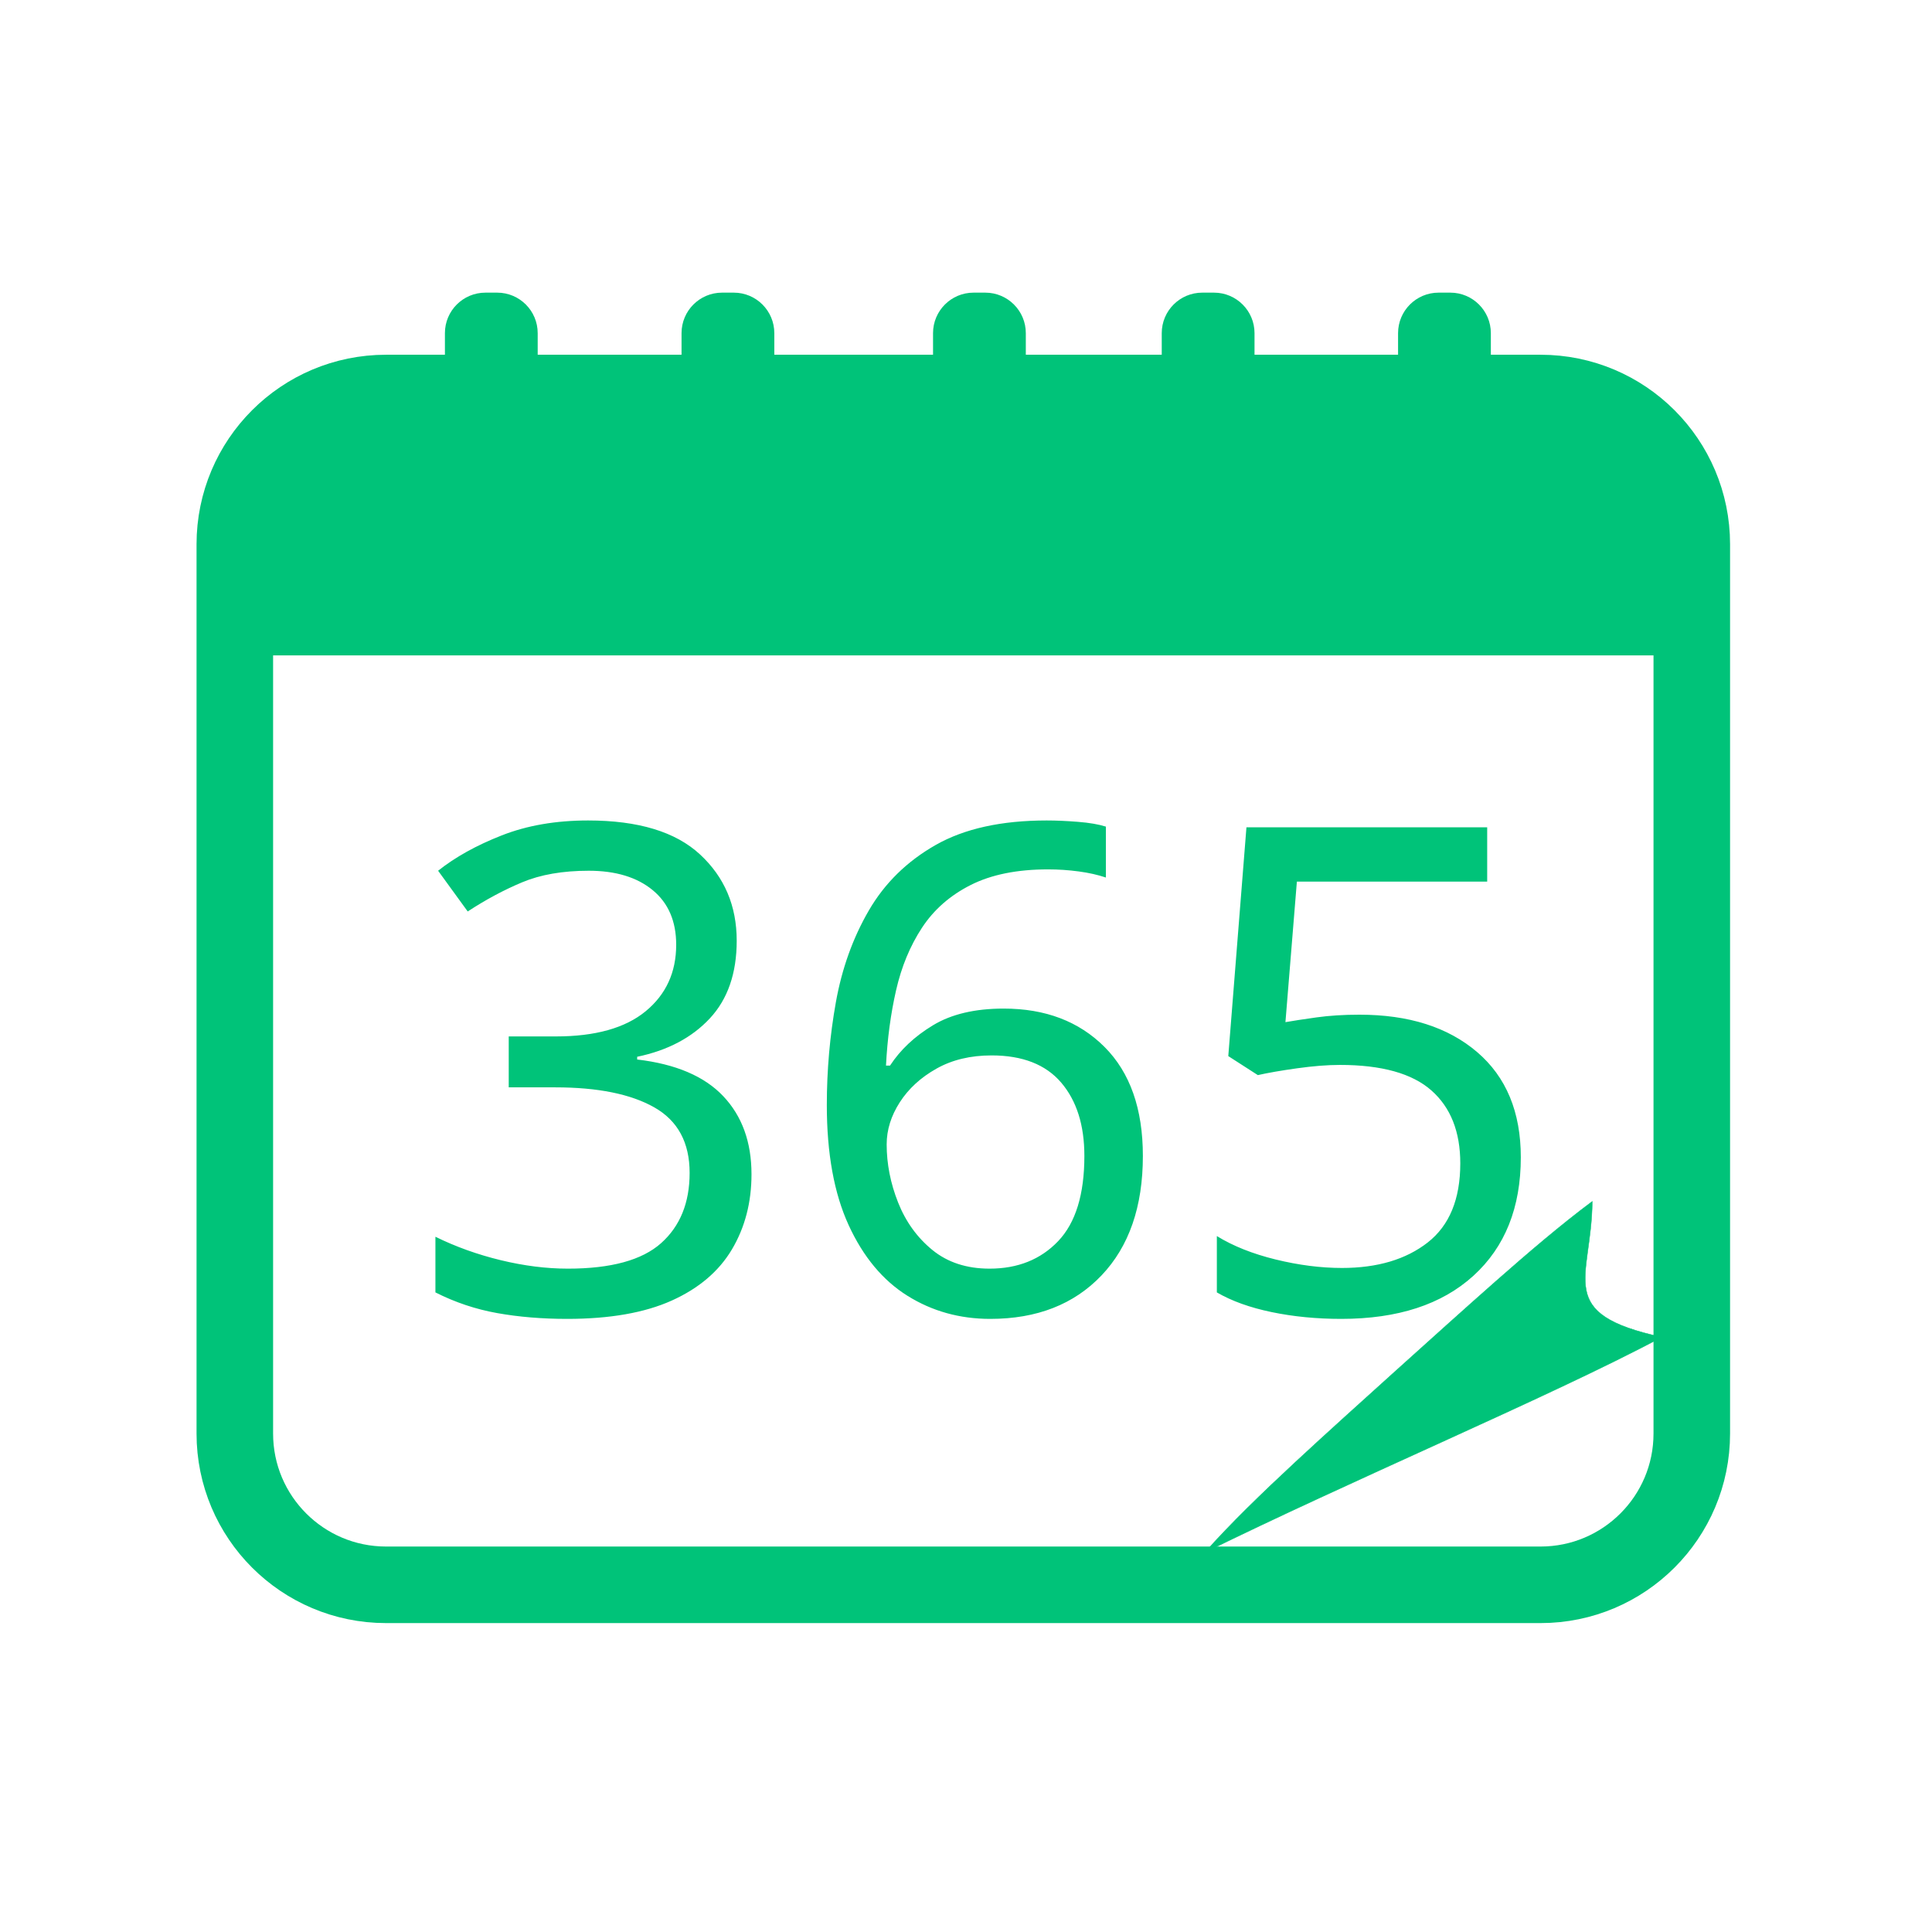
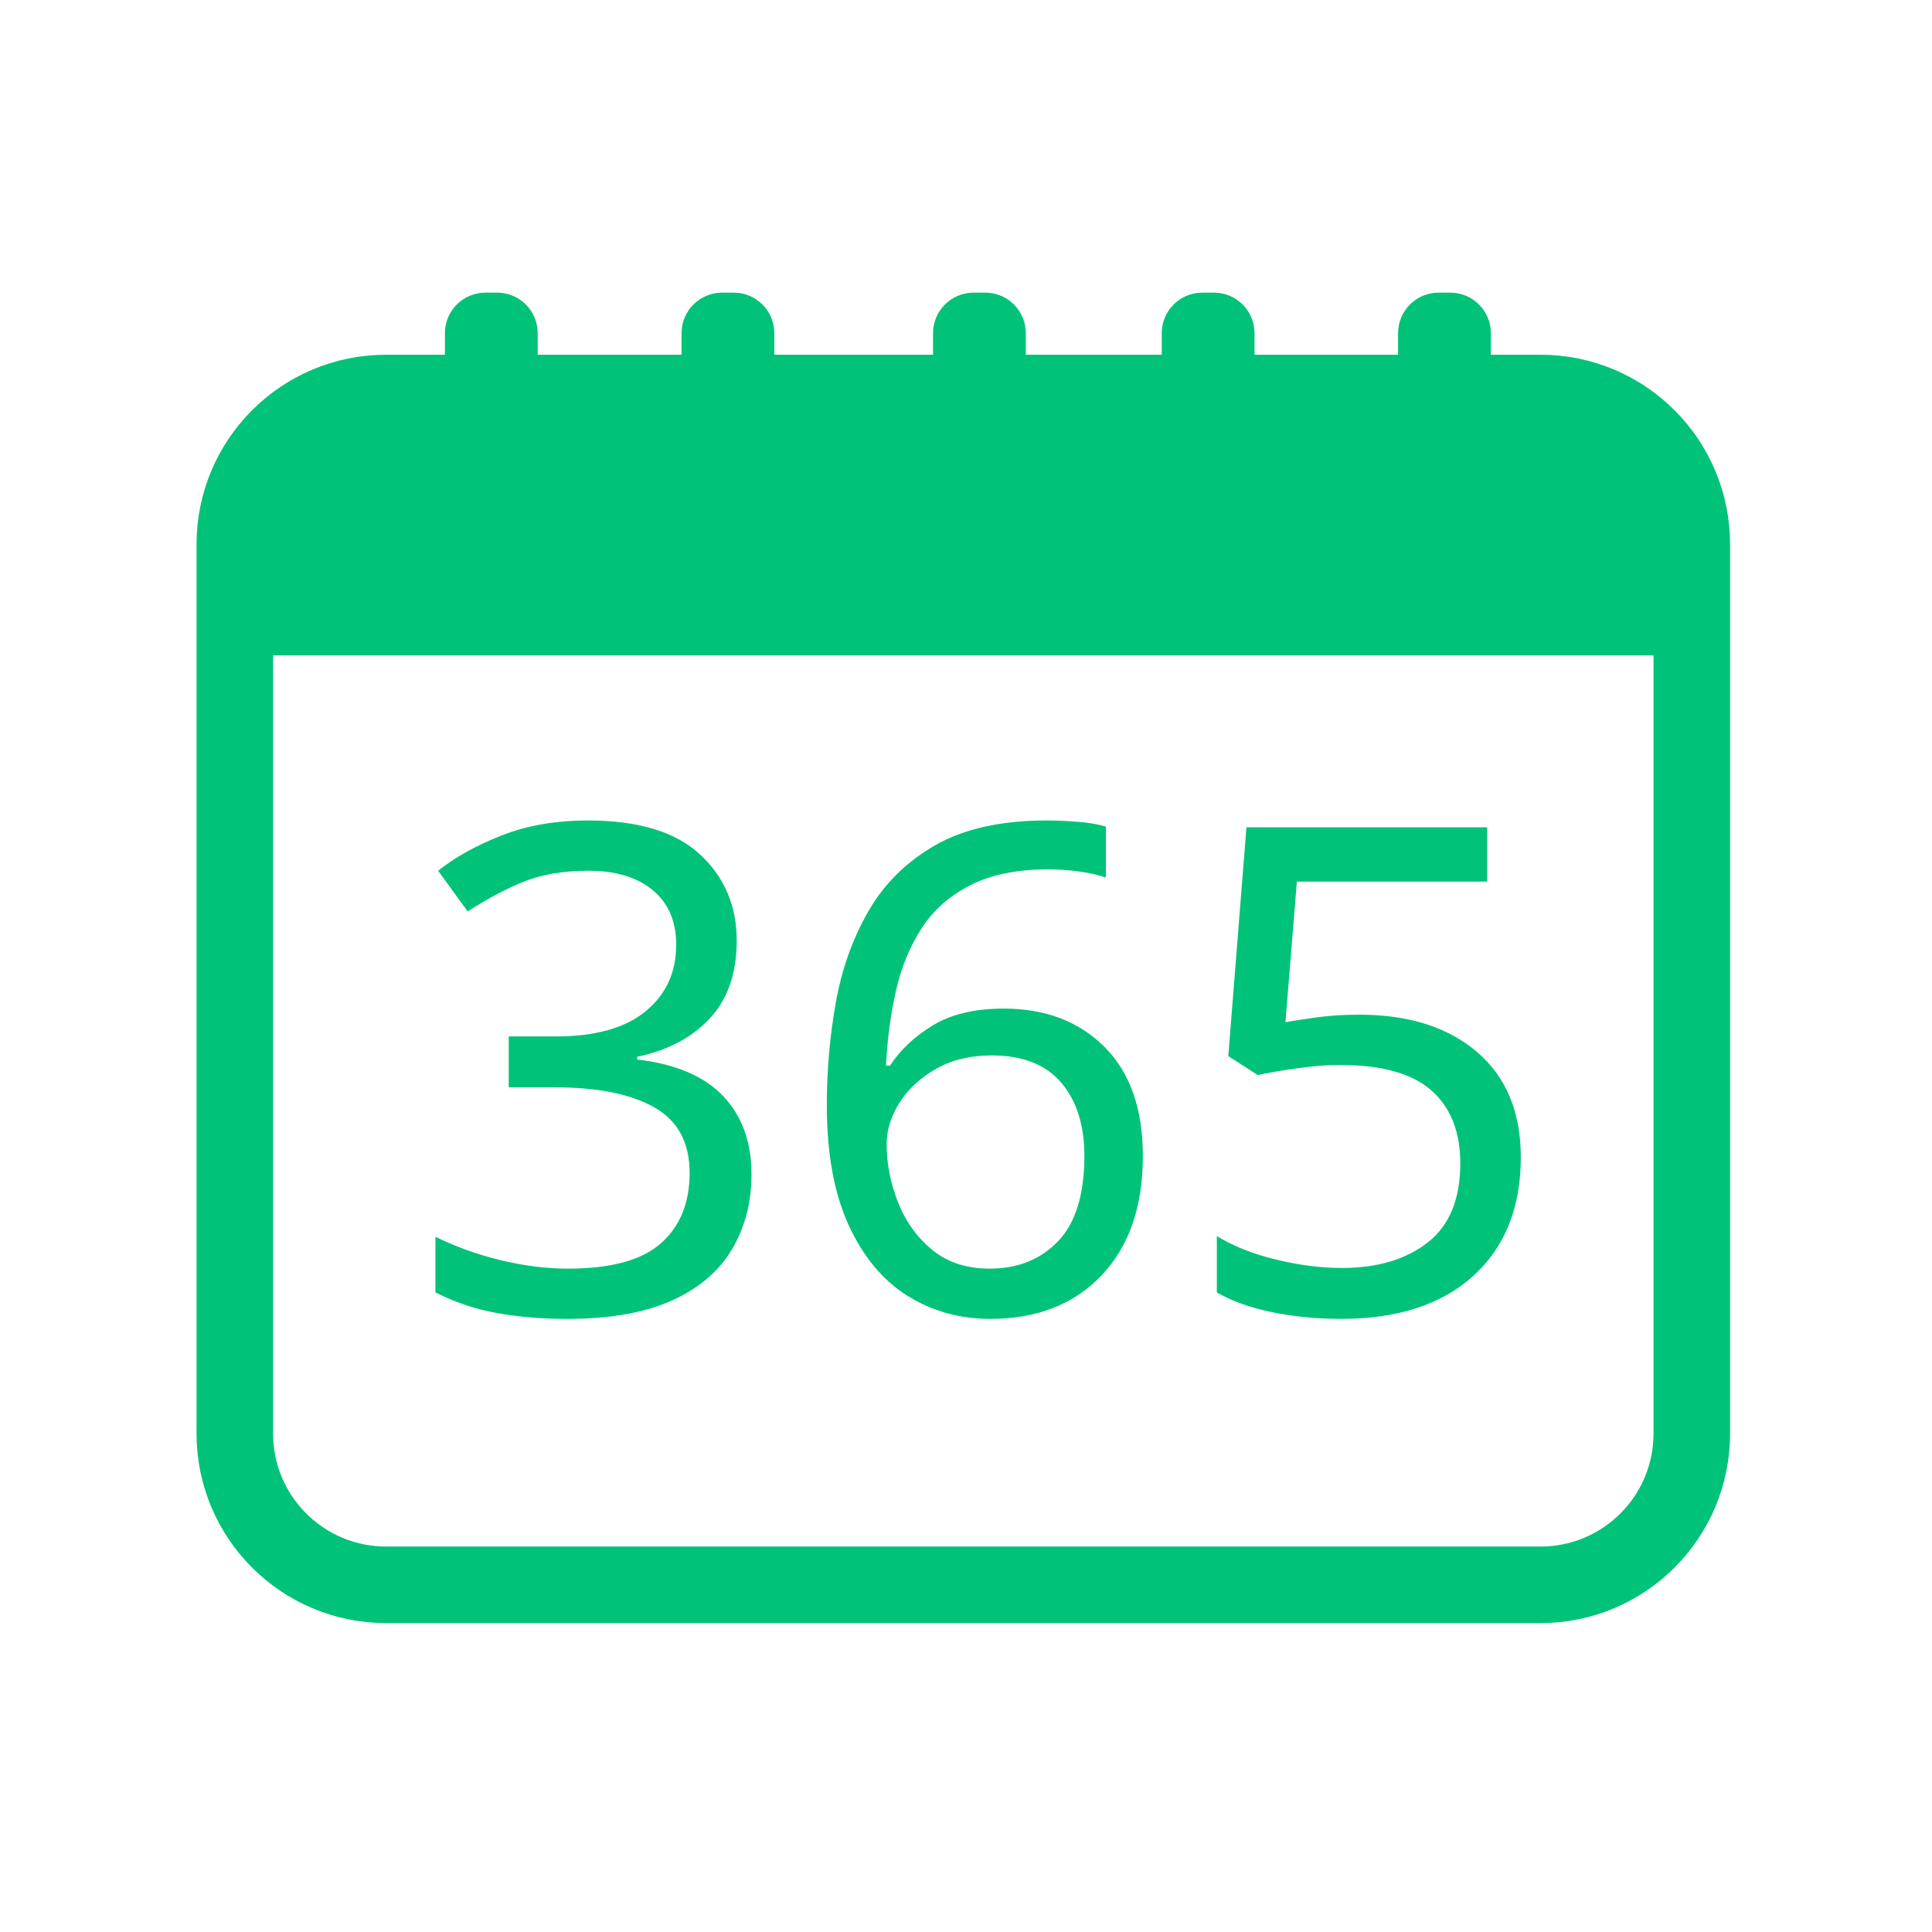
<svg xmlns="http://www.w3.org/2000/svg" width="1024" height="1024" id="svg2" version="1.1">
  <defs id="defs4">
    </defs>
  <g id="layer1" transform="translate(0,-28.36218)">
    <rect style="fill:#ffffff;fill-opacity:1;stroke:#ffffff;stroke-width:0;stroke-miterlimit:4;stroke-opacity:1;stroke-dasharray:none" id="rect4972" width="1024" height="1024" x="0" y="28.362" rx="0" ry="0" />
    <text xml:space="preserve" style="font-size:35.816px;font-style:normal;font-weight:normal;line-height:125%;letter-spacing:0px;word-spacing:0px;fill:#00c379;fill-opacity:1;stroke:none;font-family:Sans" x="215.793" y="720.301" id="text2987" transform="scale(0.9951609,1.004863)">
      <tspan id="tspan2989" x="215.793" y="720.301" style="font-size:358.159px;fill:#00c379;fill-opacity:1">365</tspan>
    </text>
-     <path style="fill:#00c379;fill-opacity:1;stroke:#00c379;stroke-width:0.212;stroke-miterlimit:4;stroke-opacity:1" d="m 880.774,737.064 c -14.231,-3.1 -23.731,-6.551 -29.92,-10.632 -6.19,-4.081 -9.072,-8.791 -10.139,-14.407 -1.068,-5.616 -0.319,-12.139 0.732,-19.859 1.052,-7.719 2.4,-16.634 2.485,-27.039 -8.416,6.276 -16.832,13.031 -25.325,20.121 -8.492,7.09 -17.053,14.512 -25.725,22.146 -8.672,7.634 -17.448,15.477 -26.315,23.432 -8.867,7.955 -17.834,16.024 -26.821,24.123 -8.988,8.099 -17.998,16.226 -26.944,24.338 -8.946,8.112 -17.827,16.212 -26.479,24.253 -8.652,8.041 -17.082,16.03 -25.1,23.96 -8.018,7.93 -15.613,15.795 -22.568,23.622 9.402,-4.615 19.156,-9.311 29.203,-14.072 10.047,-4.761 20.387,-9.588 30.933,-14.467 10.546,-4.88 21.298,-9.81 32.145,-14.763 10.847,-4.953 21.789,-9.928 32.687,-14.892 10.897,-4.964 21.75,-9.919 32.394,-14.815 10.644,-4.896 21.08,-9.734 31.115,-14.465 10.035,-4.731 19.668,-9.352 28.684,-13.805 9.017,-4.453 17.419,-8.736 24.956,-12.779 z" id="path3025" />
    <rect style="fill:none;stroke:#00c379;stroke-width:40.577;stroke-miterlimit:4;stroke-opacity:1;stroke-dasharray:none" id="rect3824" width="772.224" height="631.676" x="124.459" y="236.67" ry="80.167" />
    <rect style="fill:#00c379;fill-opacity:1;stroke:#00c379;stroke-width:5.552;stroke-miterlimit:4;stroke-opacity:1;stroke-dasharray:none" id="rect3830" width="43.621" height="116.283" x="238.592" y="186.248" ry="18.688" />
    <rect style="fill:#00c379;fill-opacity:1;stroke:#00c379;stroke-width:5.552;stroke-miterlimit:4;stroke-opacity:1;stroke-dasharray:none" id="rect3830-0" width="43.621" height="116.283" x="497.306" y="186.249" ry="18.688" />
    <rect style="fill:#00c379;fill-opacity:1;stroke:#00c379;stroke-width:5.552;stroke-miterlimit:4;stroke-opacity:1;stroke-dasharray:none" id="rect3830-0-3" width="43.621" height="116.283" x="743.783" y="186.249" ry="18.688" />
    <rect style="fill:#00c379;fill-opacity:1;stroke:#00c379;stroke-width:5.552;stroke-miterlimit:4;stroke-opacity:1;stroke-dasharray:none" id="rect3830-0-3-1" width="43.621" height="116.283" x="618.525" y="186.249" ry="18.688" />
    <rect style="fill:#00c379;fill-opacity:1;stroke:#00c379;stroke-width:5.552;stroke-miterlimit:4;stroke-opacity:1;stroke-dasharray:none" id="rect3830-0-3-1-7" width="43.621" height="116.283" x="364.007" y="186.249" ry="18.688" />
    <rect style="fill:#00c379;fill-opacity:1;stroke:#00c379;stroke-width:40;stroke-miterlimit:4;stroke-opacity:1;stroke-dasharray:none" id="rect3996" width="737.143" height="77.143" x="150" y="275.219" ry="38.571" />
    <rect style="fill:#00c379;fill-opacity:1;stroke:#00c379;stroke-width:26.051;stroke-miterlimit:4;stroke-opacity:1;stroke-dasharray:none" id="rect3998" width="730.123" height="28.076" x="151.126" y="334.631" ry="0" />
  </g>
</svg>
